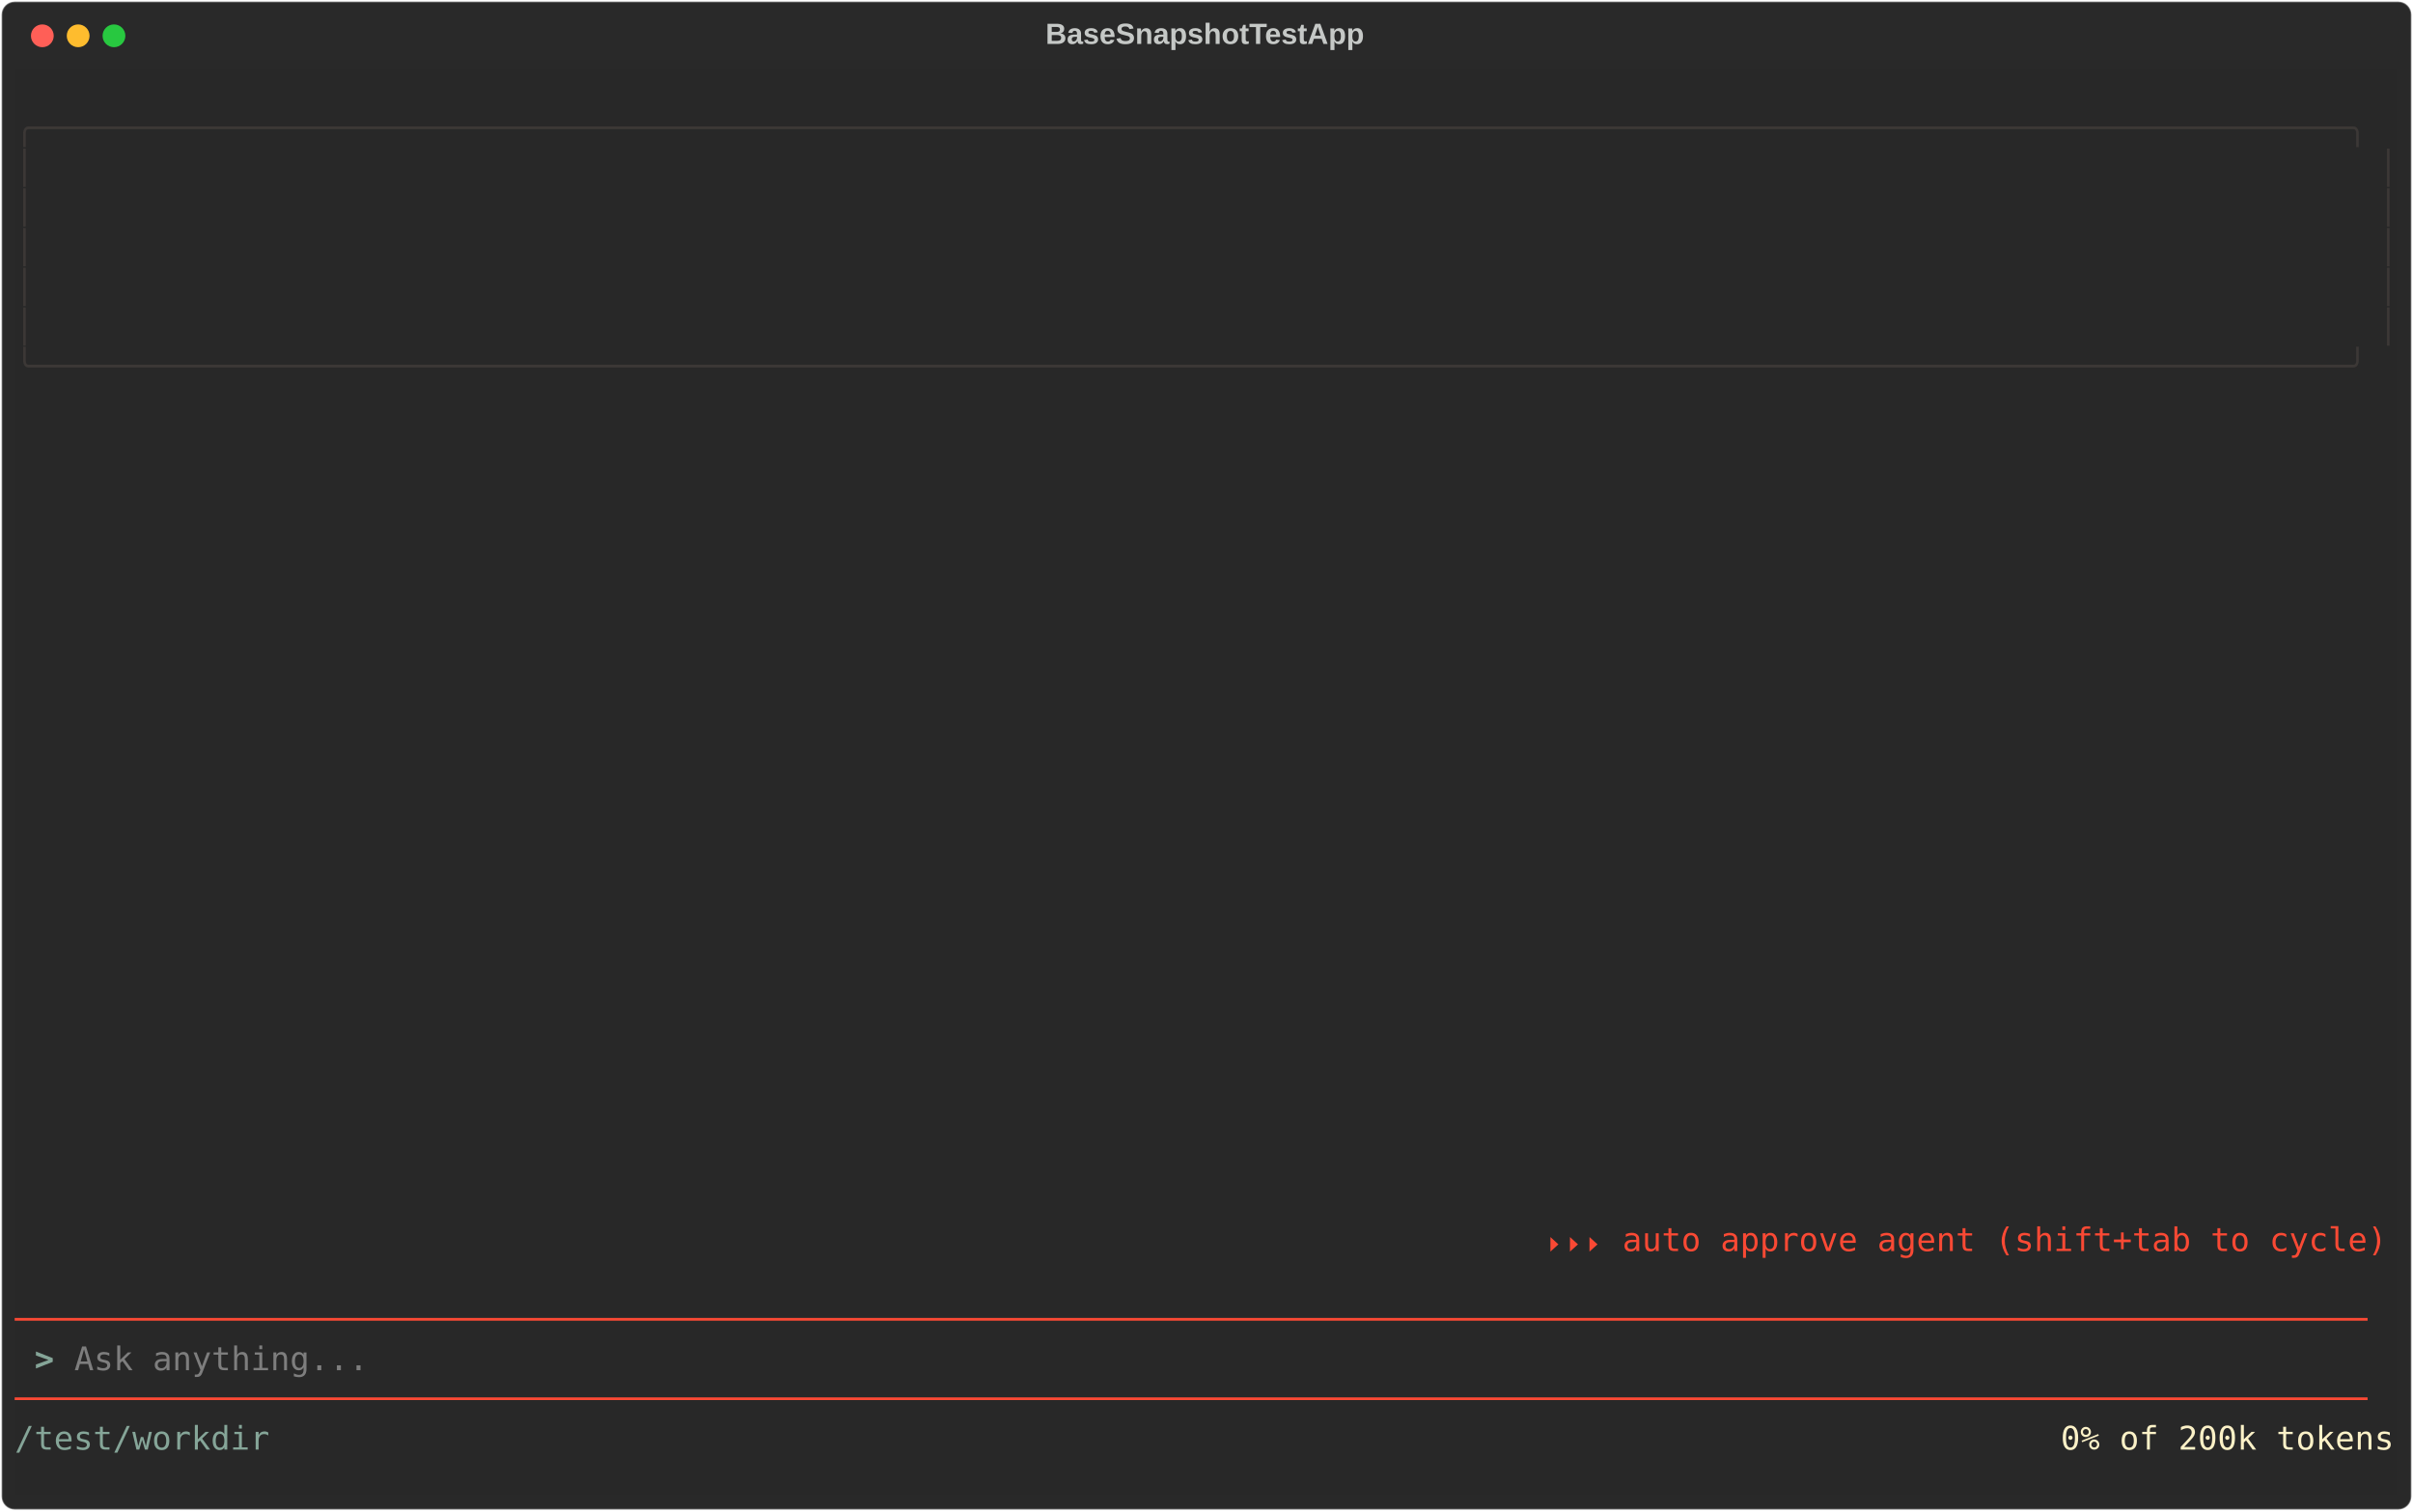
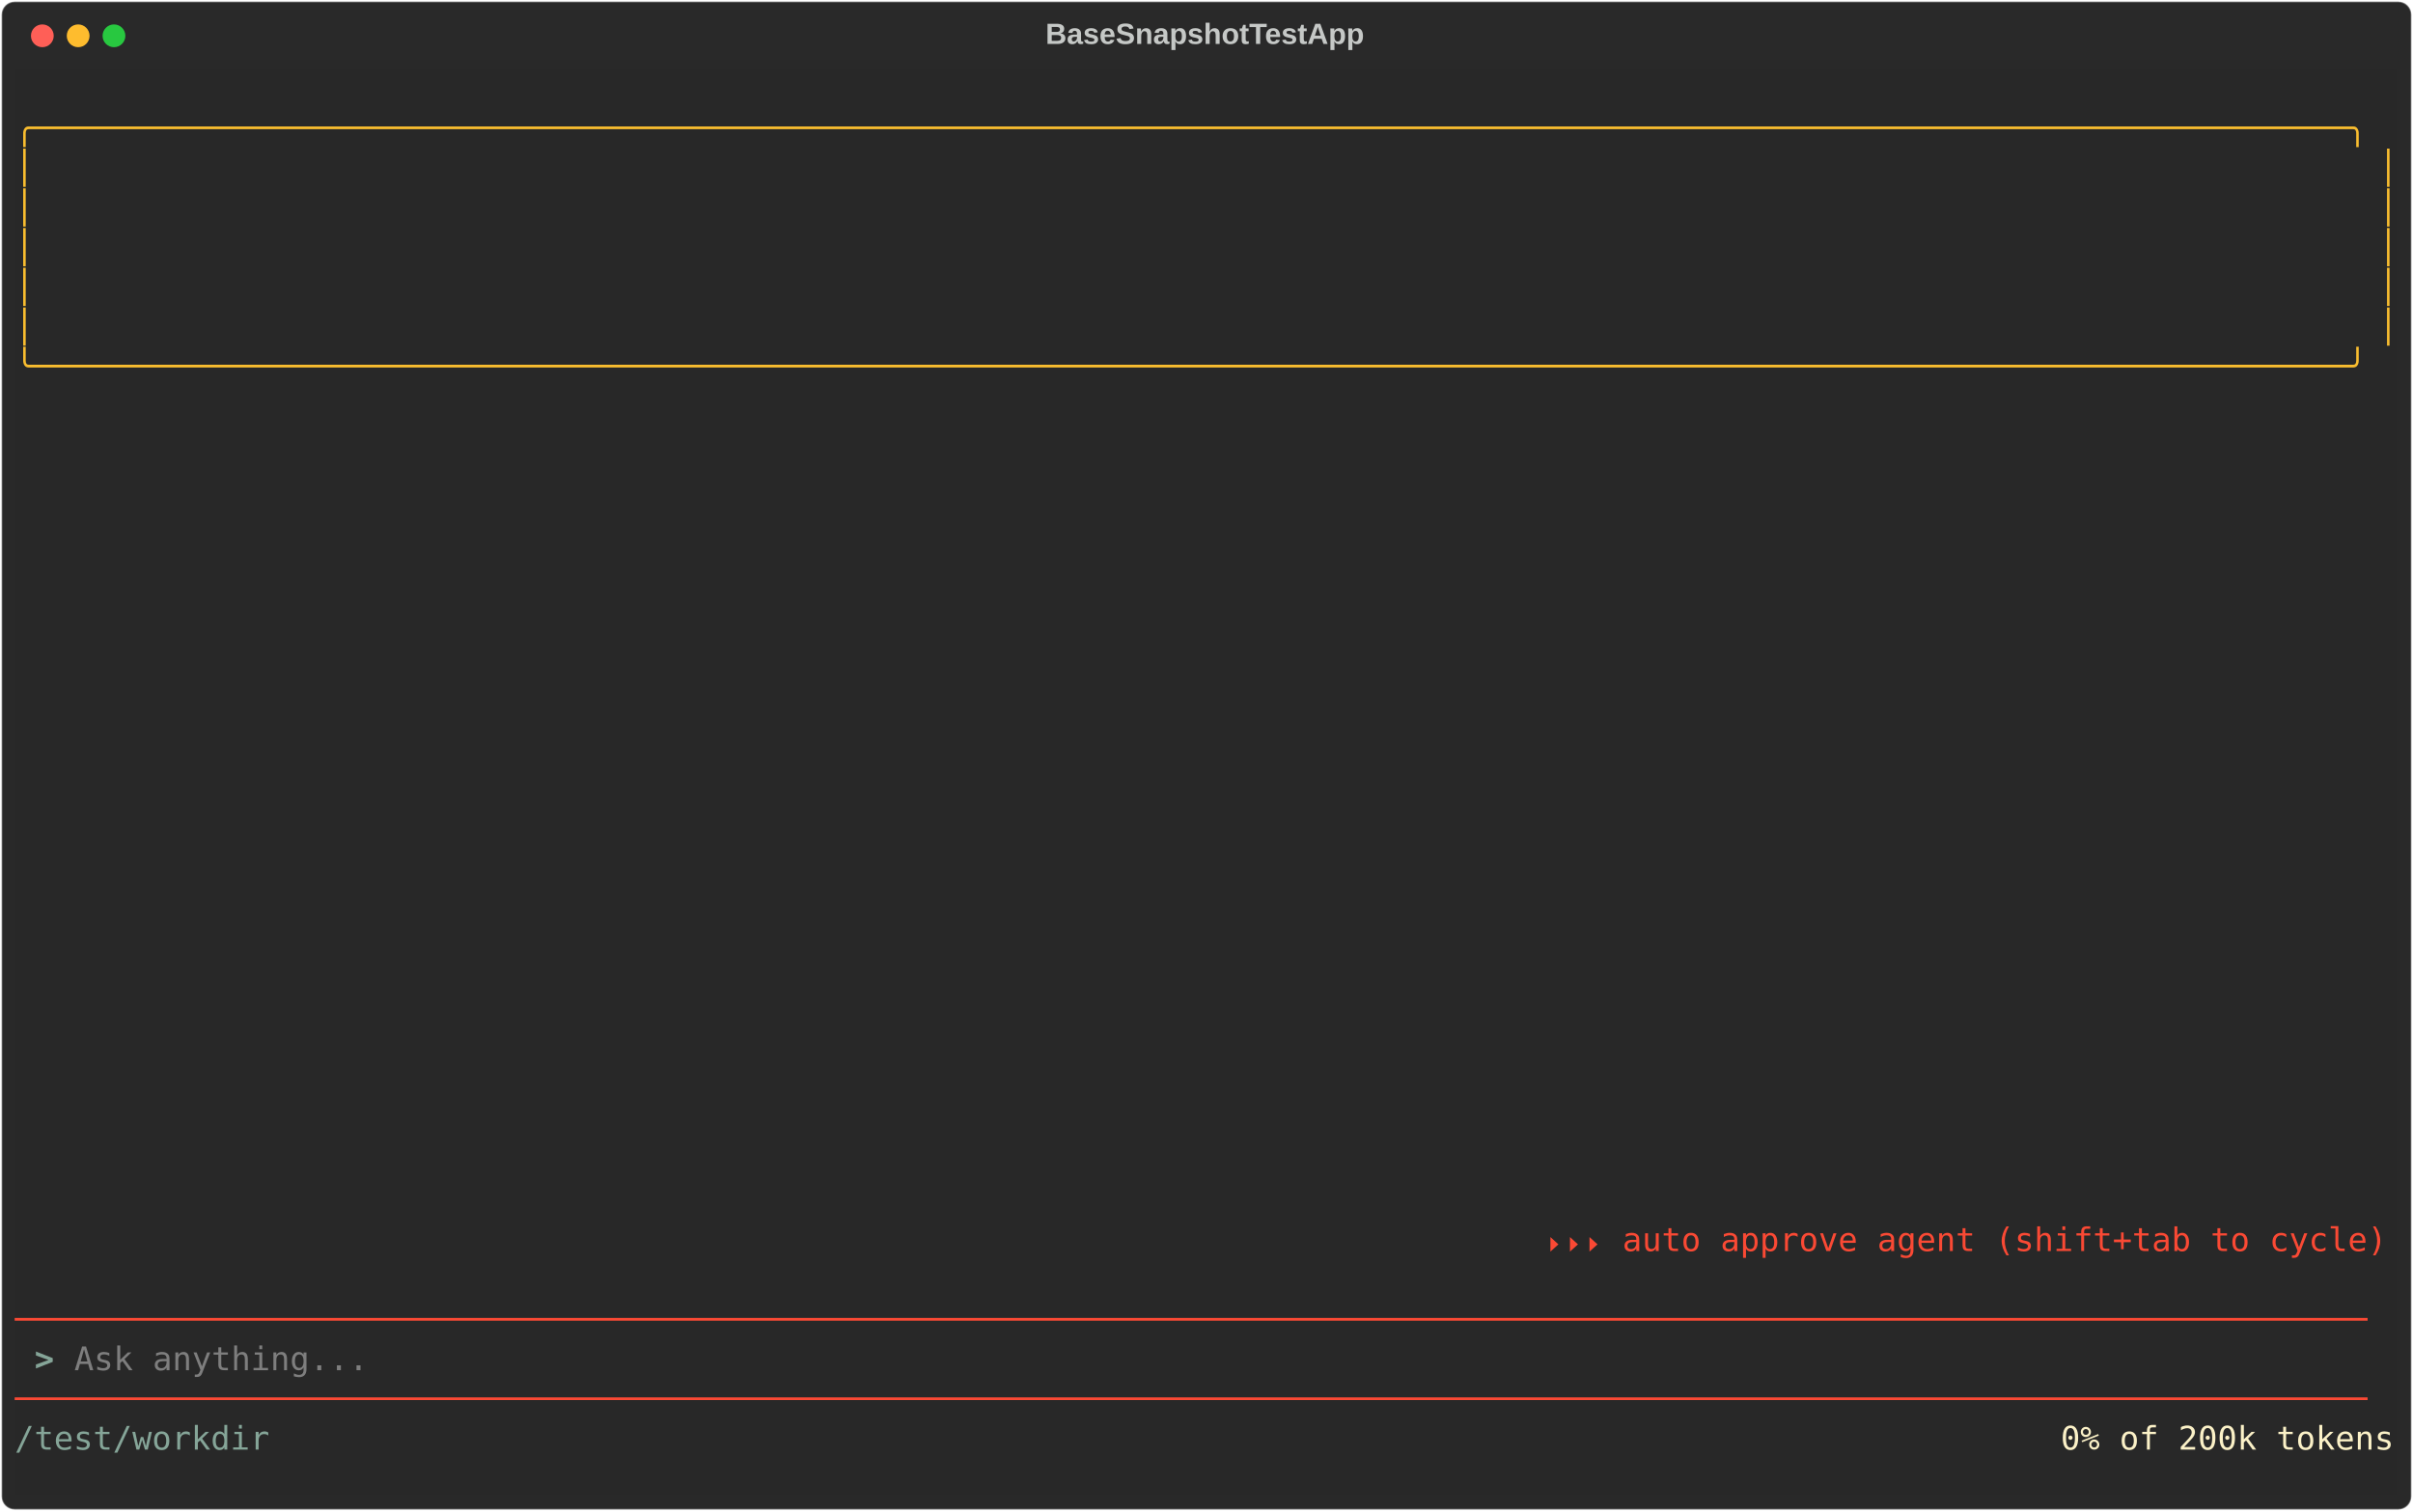
<svg xmlns="http://www.w3.org/2000/svg" class="rich-terminal" viewBox="0 0 1482 928.4">
  <style>

    @font-face {
        font-family: "Fira Code";
        src: local("FiraCode-Regular"),
                url("https://cdnjs.cloudflare.com/ajax/libs/firacode/6.2.0/woff2/FiraCode-Regular.woff2") format("woff2"),
                url("https://cdnjs.cloudflare.com/ajax/libs/firacode/6.2.0/woff/FiraCode-Regular.woff") format("woff");
        font-style: normal;
        font-weight: 400;
    }
    @font-face {
        font-family: "Fira Code";
        src: local("FiraCode-Bold"),
                url("https://cdnjs.cloudflare.com/ajax/libs/firacode/6.2.0/woff2/FiraCode-Bold.woff2") format("woff2"),
                url("https://cdnjs.cloudflare.com/ajax/libs/firacode/6.2.0/woff/FiraCode-Bold.woff") format("woff");
        font-style: bold;
        font-weight: 700;
    }

    .terminal-matrix {
        font-family: Fira Code, monospace;
        font-size: 20px;
        line-height: 24.4px;
        font-variant-east-asian: full-width;
    }

    .terminal-title {
        font-size: 18px;
        font-weight: bold;
        font-family: arial;
    }

    .terminal-r1 { fill: #c5c8c6 }
- .terminal-r2 { fill: #3c3836 }
+ .terminal-r2 { fill: #f9bd2f }
.terminal-r3 { fill: #fbf1c7 }
.terminal-r4 { fill: #fa4934 }
.terminal-r5 { fill: #85a598;font-weight: bold }
.terminal-r6 { fill: #7e7e7e }
.terminal-r7 { fill: #85a598 }
    </style>
  <defs>
    <clipPath id="terminal-clip-terminal">
      <rect x="0" y="0" width="1463.0" height="877.4" />
    </clipPath>
    <clipPath id="terminal-line-0">
      <rect x="0" y="1.5" width="1464" height="24.65" />
    </clipPath>
    <clipPath id="terminal-line-1">
      <rect x="0" y="25.9" width="1464" height="24.65" />
    </clipPath>
    <clipPath id="terminal-line-2">
      <rect x="0" y="50.3" width="1464" height="24.65" />
    </clipPath>
    <clipPath id="terminal-line-3">
      <rect x="0" y="74.7" width="1464" height="24.65" />
    </clipPath>
    <clipPath id="terminal-line-4">
      <rect x="0" y="99.1" width="1464" height="24.65" />
    </clipPath>
    <clipPath id="terminal-line-5">
      <rect x="0" y="123.5" width="1464" height="24.65" />
    </clipPath>
    <clipPath id="terminal-line-6">
      <rect x="0" y="147.9" width="1464" height="24.65" />
    </clipPath>
    <clipPath id="terminal-line-7">
      <rect x="0" y="172.3" width="1464" height="24.65" />
    </clipPath>
    <clipPath id="terminal-line-8">
      <rect x="0" y="196.7" width="1464" height="24.65" />
    </clipPath>
    <clipPath id="terminal-line-9">
      <rect x="0" y="221.1" width="1464" height="24.65" />
    </clipPath>
    <clipPath id="terminal-line-10">
      <rect x="0" y="245.5" width="1464" height="24.65" />
    </clipPath>
    <clipPath id="terminal-line-11">
      <rect x="0" y="269.9" width="1464" height="24.65" />
    </clipPath>
    <clipPath id="terminal-line-12">
      <rect x="0" y="294.3" width="1464" height="24.65" />
    </clipPath>
    <clipPath id="terminal-line-13">
      <rect x="0" y="318.7" width="1464" height="24.65" />
    </clipPath>
    <clipPath id="terminal-line-14">
      <rect x="0" y="343.1" width="1464" height="24.65" />
    </clipPath>
    <clipPath id="terminal-line-15">
      <rect x="0" y="367.5" width="1464" height="24.65" />
    </clipPath>
    <clipPath id="terminal-line-16">
      <rect x="0" y="391.9" width="1464" height="24.65" />
    </clipPath>
    <clipPath id="terminal-line-17">
      <rect x="0" y="416.3" width="1464" height="24.65" />
    </clipPath>
    <clipPath id="terminal-line-18">
      <rect x="0" y="440.7" width="1464" height="24.65" />
    </clipPath>
    <clipPath id="terminal-line-19">
      <rect x="0" y="465.1" width="1464" height="24.65" />
    </clipPath>
    <clipPath id="terminal-line-20">
      <rect x="0" y="489.5" width="1464" height="24.65" />
    </clipPath>
    <clipPath id="terminal-line-21">
      <rect x="0" y="513.9" width="1464" height="24.65" />
    </clipPath>
    <clipPath id="terminal-line-22">
      <rect x="0" y="538.3" width="1464" height="24.65" />
    </clipPath>
    <clipPath id="terminal-line-23">
      <rect x="0" y="562.7" width="1464" height="24.65" />
    </clipPath>
    <clipPath id="terminal-line-24">
      <rect x="0" y="587.1" width="1464" height="24.65" />
    </clipPath>
    <clipPath id="terminal-line-25">
      <rect x="0" y="611.5" width="1464" height="24.65" />
    </clipPath>
    <clipPath id="terminal-line-26">
      <rect x="0" y="635.9" width="1464" height="24.65" />
    </clipPath>
    <clipPath id="terminal-line-27">
      <rect x="0" y="660.3" width="1464" height="24.65" />
    </clipPath>
    <clipPath id="terminal-line-28">
      <rect x="0" y="684.7" width="1464" height="24.65" />
    </clipPath>
    <clipPath id="terminal-line-29">
      <rect x="0" y="709.1" width="1464" height="24.65" />
    </clipPath>
    <clipPath id="terminal-line-30">
      <rect x="0" y="733.5" width="1464" height="24.65" />
    </clipPath>
    <clipPath id="terminal-line-31">
      <rect x="0" y="757.9" width="1464" height="24.65" />
    </clipPath>
    <clipPath id="terminal-line-32">
      <rect x="0" y="782.3" width="1464" height="24.65" />
    </clipPath>
    <clipPath id="terminal-line-33">
      <rect x="0" y="806.7" width="1464" height="24.65" />
    </clipPath>
    <clipPath id="terminal-line-34">
      <rect x="0" y="831.1" width="1464" height="24.65" />
    </clipPath>
  </defs>
  <rect fill="#292929" stroke="rgba(255,255,255,0.35)" stroke-width="1" x="1" y="1" width="1480" height="926.4" rx="8" />
  <text class="terminal-title" fill="#c5c8c6" text-anchor="middle" x="740" y="27">BaseSnapshotTestApp</text>
  <g transform="translate(26,22)">
    <circle cx="0" cy="0" r="7" fill="#ff5f57" />
    <circle cx="22" cy="0" r="7" fill="#febc2e" />
    <circle cx="44" cy="0" r="7" fill="#28c840" />
  </g>
  <g transform="translate(9, 41)" clip-path="url(#terminal-clip-terminal)">
    <rect fill="#282828" x="0" y="1.5" width="1464" height="24.65" shape-rendering="crispEdges" />
    <rect fill="#282828" x="0" y="25.9" width="1464" height="24.65" shape-rendering="crispEdges" />
    <rect fill="#282828" x="0" y="50.3" width="12.2" height="24.65" shape-rendering="crispEdges" />
    <rect fill="#282828" x="12.2" y="50.3" width="1439.6" height="24.65" shape-rendering="crispEdges" />
    <rect fill="#282828" x="1451.8" y="50.3" width="12.2" height="24.65" shape-rendering="crispEdges" />
    <rect fill="#282828" x="0" y="74.7" width="12.2" height="24.65" shape-rendering="crispEdges" />
    <rect fill="#282828" x="12.2" y="74.7" width="1439.6" height="24.65" shape-rendering="crispEdges" />
    <rect fill="#282828" x="1451.8" y="74.7" width="12.2" height="24.65" shape-rendering="crispEdges" />
    <rect fill="#282828" x="0" y="99.1" width="12.2" height="24.65" shape-rendering="crispEdges" />
    <rect fill="#282828" x="12.2" y="99.1" width="707.6" height="24.65" shape-rendering="crispEdges" />
    <rect fill="#282828" x="719.8" y="99.1" width="12.2" height="24.65" shape-rendering="crispEdges" />
    <rect fill="#282828" x="732" y="99.1" width="719.8" height="24.65" shape-rendering="crispEdges" />
    <rect fill="#282828" x="1451.8" y="99.1" width="12.2" height="24.65" shape-rendering="crispEdges" />
    <rect fill="#282828" x="0" y="123.5" width="12.2" height="24.65" shape-rendering="crispEdges" />
    <rect fill="#282828" x="12.2" y="123.5" width="1439.6" height="24.65" shape-rendering="crispEdges" />
    <rect fill="#282828" x="1451.8" y="123.5" width="12.2" height="24.65" shape-rendering="crispEdges" />
    <rect fill="#282828" x="0" y="147.9" width="12.2" height="24.65" shape-rendering="crispEdges" />
    <rect fill="#282828" x="12.2" y="147.9" width="1439.6" height="24.65" shape-rendering="crispEdges" />
    <rect fill="#282828" x="1451.8" y="147.9" width="12.2" height="24.65" shape-rendering="crispEdges" />
    <rect fill="#282828" x="0" y="172.3" width="1464" height="24.65" shape-rendering="crispEdges" />
    <rect fill="#282828" x="0" y="196.7" width="1464" height="24.65" shape-rendering="crispEdges" />
    <rect fill="#282828" x="0" y="221.1" width="1464" height="24.65" shape-rendering="crispEdges" />
    <rect fill="#282828" x="0" y="245.5" width="1464" height="24.65" shape-rendering="crispEdges" />
    <rect fill="#282828" x="0" y="269.9" width="1464" height="24.65" shape-rendering="crispEdges" />
    <rect fill="#282828" x="0" y="294.3" width="1464" height="24.65" shape-rendering="crispEdges" />
    <rect fill="#282828" x="0" y="318.7" width="1464" height="24.65" shape-rendering="crispEdges" />
    <rect fill="#282828" x="0" y="343.1" width="1464" height="24.65" shape-rendering="crispEdges" />
    <rect fill="#282828" x="0" y="367.5" width="1464" height="24.65" shape-rendering="crispEdges" />
    <rect fill="#282828" x="0" y="391.9" width="1464" height="24.65" shape-rendering="crispEdges" />
    <rect fill="#282828" x="0" y="416.3" width="1464" height="24.65" shape-rendering="crispEdges" />
    <rect fill="#282828" x="0" y="440.7" width="1464" height="24.65" shape-rendering="crispEdges" />
    <rect fill="#282828" x="0" y="465.1" width="1464" height="24.65" shape-rendering="crispEdges" />
    <rect fill="#282828" x="0" y="489.5" width="1464" height="24.65" shape-rendering="crispEdges" />
    <rect fill="#282828" x="0" y="513.9" width="1464" height="24.65" shape-rendering="crispEdges" />
    <rect fill="#282828" x="0" y="538.3" width="1464" height="24.65" shape-rendering="crispEdges" />
    <rect fill="#282828" x="0" y="562.7" width="1464" height="24.65" shape-rendering="crispEdges" />
    <rect fill="#282828" x="0" y="587.1" width="1464" height="24.65" shape-rendering="crispEdges" />
    <rect fill="#282828" x="0" y="611.5" width="1464" height="24.65" shape-rendering="crispEdges" />
    <rect fill="#282828" x="0" y="635.9" width="1464" height="24.65" shape-rendering="crispEdges" />
    <rect fill="#282828" x="0" y="660.3" width="1464" height="24.65" shape-rendering="crispEdges" />
    <rect fill="#282828" x="0" y="684.7" width="1464" height="24.65" shape-rendering="crispEdges" />
    <rect fill="#282828" x="0" y="709.1" width="0" height="24.65" shape-rendering="crispEdges" />
    <rect fill="#282828" x="0" y="709.1" width="939.4" height="24.65" shape-rendering="crispEdges" />
    <rect fill="#282828" x="939.4" y="709.1" width="524.6" height="24.65" shape-rendering="crispEdges" />
    <rect fill="#282828" x="0" y="733.5" width="0" height="24.65" shape-rendering="crispEdges" />
    <rect fill="#282828" x="0" y="733.5" width="1464" height="24.65" shape-rendering="crispEdges" />
    <rect fill="#282828" x="0" y="757.9" width="1464" height="24.65" shape-rendering="crispEdges" />
    <rect fill="#282828" x="0" y="782.3" width="12.2" height="24.65" shape-rendering="crispEdges" />
    <rect fill="#282828" x="12.2" y="782.3" width="12.2" height="24.65" shape-rendering="crispEdges" />
    <rect fill="#282828" x="24.4" y="782.3" width="12.2" height="24.65" shape-rendering="crispEdges" />
    <rect fill="#282828" x="36.6" y="782.3" width="183" height="24.65" shape-rendering="crispEdges" />
    <rect fill="#282828" x="219.6" y="782.3" width="1244.4" height="24.65" shape-rendering="crispEdges" />
    <rect fill="#282828" x="0" y="806.7" width="1464" height="24.65" shape-rendering="crispEdges" />
    <rect fill="#282828" x="0" y="831.1" width="158.6" height="24.65" shape-rendering="crispEdges" />
    <rect fill="#282828" x="158.6" y="831.1" width="0" height="24.65" shape-rendering="crispEdges" />
    <rect fill="#282828" x="158.6" y="831.1" width="1098" height="24.65" shape-rendering="crispEdges" />
    <rect fill="#282828" x="1256.6" y="831.1" width="207.4" height="24.65" shape-rendering="crispEdges" />
    <rect fill="#282828" x="0" y="855.5" width="1464" height="24.65" shape-rendering="crispEdges" />
    <g class="terminal-matrix">
      <text class="terminal-r1" x="1464" y="20" textLength="12.2" clip-path="url(#terminal-line-0)">
</text>
      <text class="terminal-r2" x="0" y="44.4" textLength="1464" clip-path="url(#terminal-line-1)">╭──────────────────────────────────────────────────────────────────────────────────────────────────────────────────────╮</text>
      <text class="terminal-r1" x="1464" y="44.4" textLength="12.2" clip-path="url(#terminal-line-1)">
</text>
      <text class="terminal-r2" x="0" y="68.8" textLength="12.2" clip-path="url(#terminal-line-2)">│</text>
      <text class="terminal-r2" x="1451.8" y="68.8" textLength="12.2" clip-path="url(#terminal-line-2)">│</text>
      <text class="terminal-r1" x="1464" y="68.8" textLength="12.2" clip-path="url(#terminal-line-2)">
</text>
      <text class="terminal-r2" x="0" y="93.2" textLength="12.2" clip-path="url(#terminal-line-3)">│</text>
      <text class="terminal-r2" x="1451.8" y="93.2" textLength="12.2" clip-path="url(#terminal-line-3)">│</text>
      <text class="terminal-r1" x="1464" y="93.2" textLength="12.2" clip-path="url(#terminal-line-3)">
</text>
      <text class="terminal-r2" x="0" y="117.6" textLength="12.2" clip-path="url(#terminal-line-4)">│</text>
      <text class="terminal-r2" x="1451.8" y="117.6" textLength="12.2" clip-path="url(#terminal-line-4)">│</text>
      <text class="terminal-r1" x="1464" y="117.6" textLength="12.2" clip-path="url(#terminal-line-4)">
</text>
      <text class="terminal-r2" x="0" y="142" textLength="12.2" clip-path="url(#terminal-line-5)">│</text>
      <text class="terminal-r2" x="1451.8" y="142" textLength="12.2" clip-path="url(#terminal-line-5)">│</text>
      <text class="terminal-r1" x="1464" y="142" textLength="12.2" clip-path="url(#terminal-line-5)">
</text>
      <text class="terminal-r2" x="0" y="166.4" textLength="12.2" clip-path="url(#terminal-line-6)">│</text>
      <text class="terminal-r2" x="1451.8" y="166.4" textLength="12.2" clip-path="url(#terminal-line-6)">│</text>
      <text class="terminal-r1" x="1464" y="166.4" textLength="12.2" clip-path="url(#terminal-line-6)">
</text>
      <text class="terminal-r2" x="0" y="190.8" textLength="1464" clip-path="url(#terminal-line-7)">╰──────────────────────────────────────────────────────────────────────────────────────────────────────────────────────╯</text>
      <text class="terminal-r1" x="1464" y="190.8" textLength="12.2" clip-path="url(#terminal-line-7)">
</text>
      <text class="terminal-r1" x="1464" y="215.2" textLength="12.2" clip-path="url(#terminal-line-8)">
</text>
      <text class="terminal-r1" x="1464" y="239.6" textLength="12.2" clip-path="url(#terminal-line-9)">
</text>
      <text class="terminal-r1" x="1464" y="264" textLength="12.2" clip-path="url(#terminal-line-10)">
</text>
      <text class="terminal-r1" x="1464" y="288.4" textLength="12.2" clip-path="url(#terminal-line-11)">
</text>
      <text class="terminal-r1" x="1464" y="312.8" textLength="12.2" clip-path="url(#terminal-line-12)">
</text>
      <text class="terminal-r1" x="1464" y="337.2" textLength="12.2" clip-path="url(#terminal-line-13)">
</text>
      <text class="terminal-r1" x="1464" y="361.6" textLength="12.2" clip-path="url(#terminal-line-14)">
</text>
      <text class="terminal-r1" x="1464" y="386" textLength="12.2" clip-path="url(#terminal-line-15)">
</text>
      <text class="terminal-r1" x="1464" y="410.4" textLength="12.2" clip-path="url(#terminal-line-16)">
</text>
      <text class="terminal-r1" x="1464" y="434.8" textLength="12.2" clip-path="url(#terminal-line-17)">
</text>
      <text class="terminal-r1" x="1464" y="459.2" textLength="12.2" clip-path="url(#terminal-line-18)">
</text>
      <text class="terminal-r1" x="1464" y="483.6" textLength="12.2" clip-path="url(#terminal-line-19)">
</text>
      <text class="terminal-r1" x="1464" y="508" textLength="12.2" clip-path="url(#terminal-line-20)">
</text>
      <text class="terminal-r1" x="1464" y="532.4" textLength="12.2" clip-path="url(#terminal-line-21)">
</text>
      <text class="terminal-r1" x="1464" y="556.8" textLength="12.2" clip-path="url(#terminal-line-22)">
</text>
      <text class="terminal-r1" x="1464" y="581.2" textLength="12.2" clip-path="url(#terminal-line-23)">
</text>
      <text class="terminal-r1" x="1464" y="605.6" textLength="12.2" clip-path="url(#terminal-line-24)">
</text>
      <text class="terminal-r1" x="1464" y="630" textLength="12.2" clip-path="url(#terminal-line-25)">
</text>
      <text class="terminal-r1" x="1464" y="654.4" textLength="12.2" clip-path="url(#terminal-line-26)">
</text>
      <text class="terminal-r1" x="1464" y="678.8" textLength="12.2" clip-path="url(#terminal-line-27)">
</text>
      <text class="terminal-r1" x="1464" y="703.2" textLength="12.2" clip-path="url(#terminal-line-28)">
</text>
      <text class="terminal-r4" x="939.4" y="727.6" textLength="524.6" clip-path="url(#terminal-line-29)">⏵⏵⏵ auto approve agent (shift+tab to cycle)</text>
      <text class="terminal-r1" x="1464" y="727.6" textLength="12.2" clip-path="url(#terminal-line-29)">
</text>
      <text class="terminal-r1" x="1464" y="752" textLength="12.2" clip-path="url(#terminal-line-30)">
</text>
      <text class="terminal-r4" x="0" y="776.4" textLength="1464" clip-path="url(#terminal-line-31)">────────────────────────────────────────────────────────────────────────────────────────────────────────────────────────</text>
      <text class="terminal-r1" x="1464" y="776.4" textLength="12.2" clip-path="url(#terminal-line-31)">
</text>
      <text class="terminal-r5" x="12.2" y="800.8" textLength="12.2" clip-path="url(#terminal-line-32)">&gt;</text>
      <text class="terminal-r6" x="36.6" y="800.8" textLength="183" clip-path="url(#terminal-line-32)">Ask anything...</text>
      <text class="terminal-r1" x="1464" y="800.8" textLength="12.2" clip-path="url(#terminal-line-32)">
</text>
      <text class="terminal-r4" x="0" y="825.2" textLength="1464" clip-path="url(#terminal-line-33)">────────────────────────────────────────────────────────────────────────────────────────────────────────────────────────</text>
      <text class="terminal-r1" x="1464" y="825.2" textLength="12.2" clip-path="url(#terminal-line-33)">
</text>
      <text class="terminal-r7" x="0" y="849.6" textLength="158.6" clip-path="url(#terminal-line-34)">/test/workdir</text>
      <text class="terminal-r3" x="1256.6" y="849.6" textLength="207.4" clip-path="url(#terminal-line-34)">0% of 200k tokens</text>
      <text class="terminal-r1" x="1464" y="849.6" textLength="12.2" clip-path="url(#terminal-line-34)">
</text>
    </g>
  </g>
</svg>
